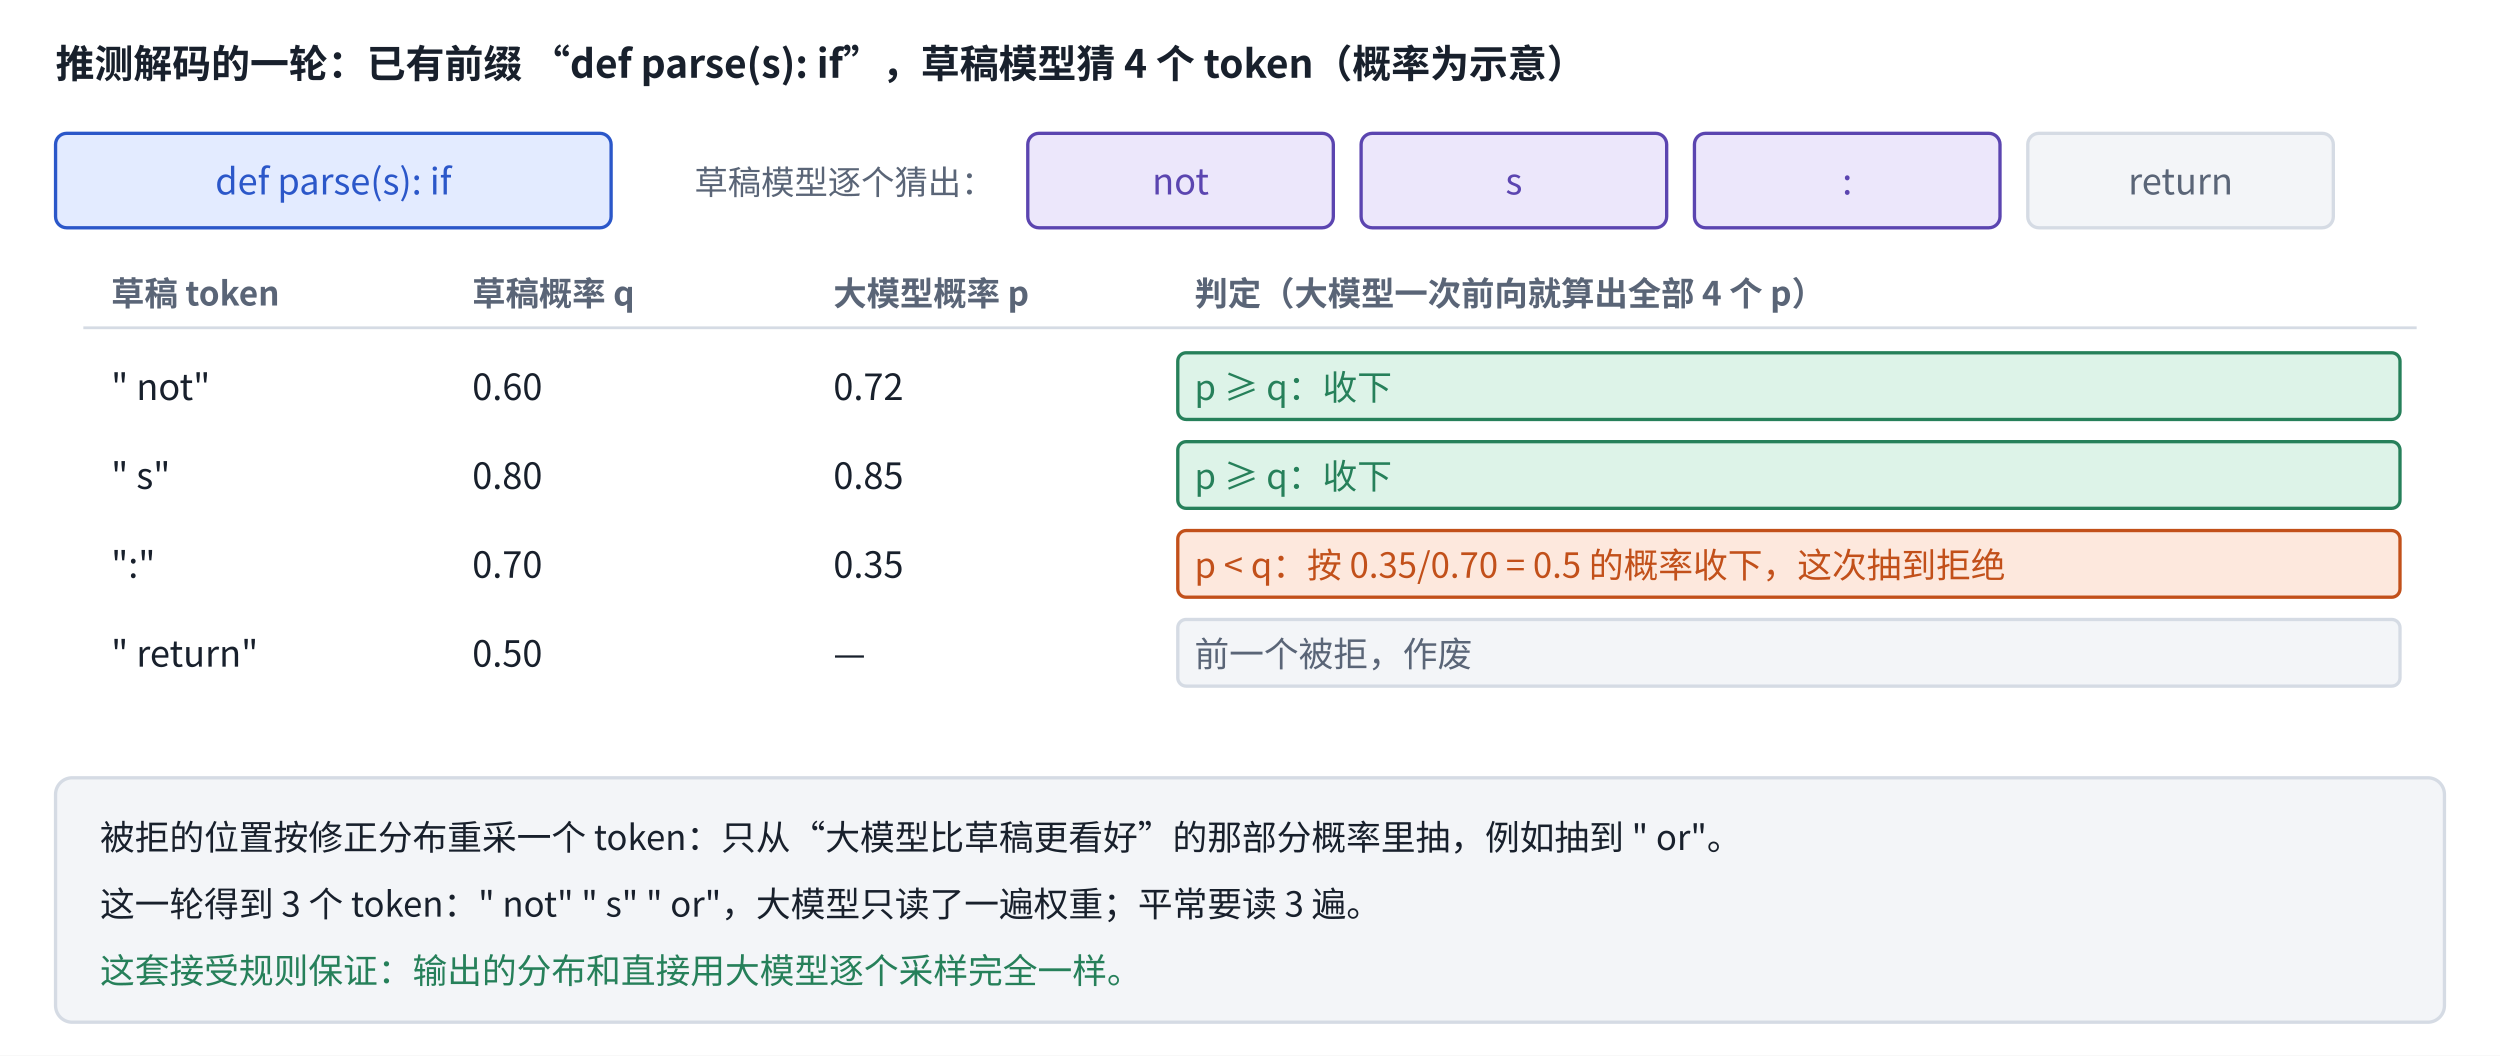
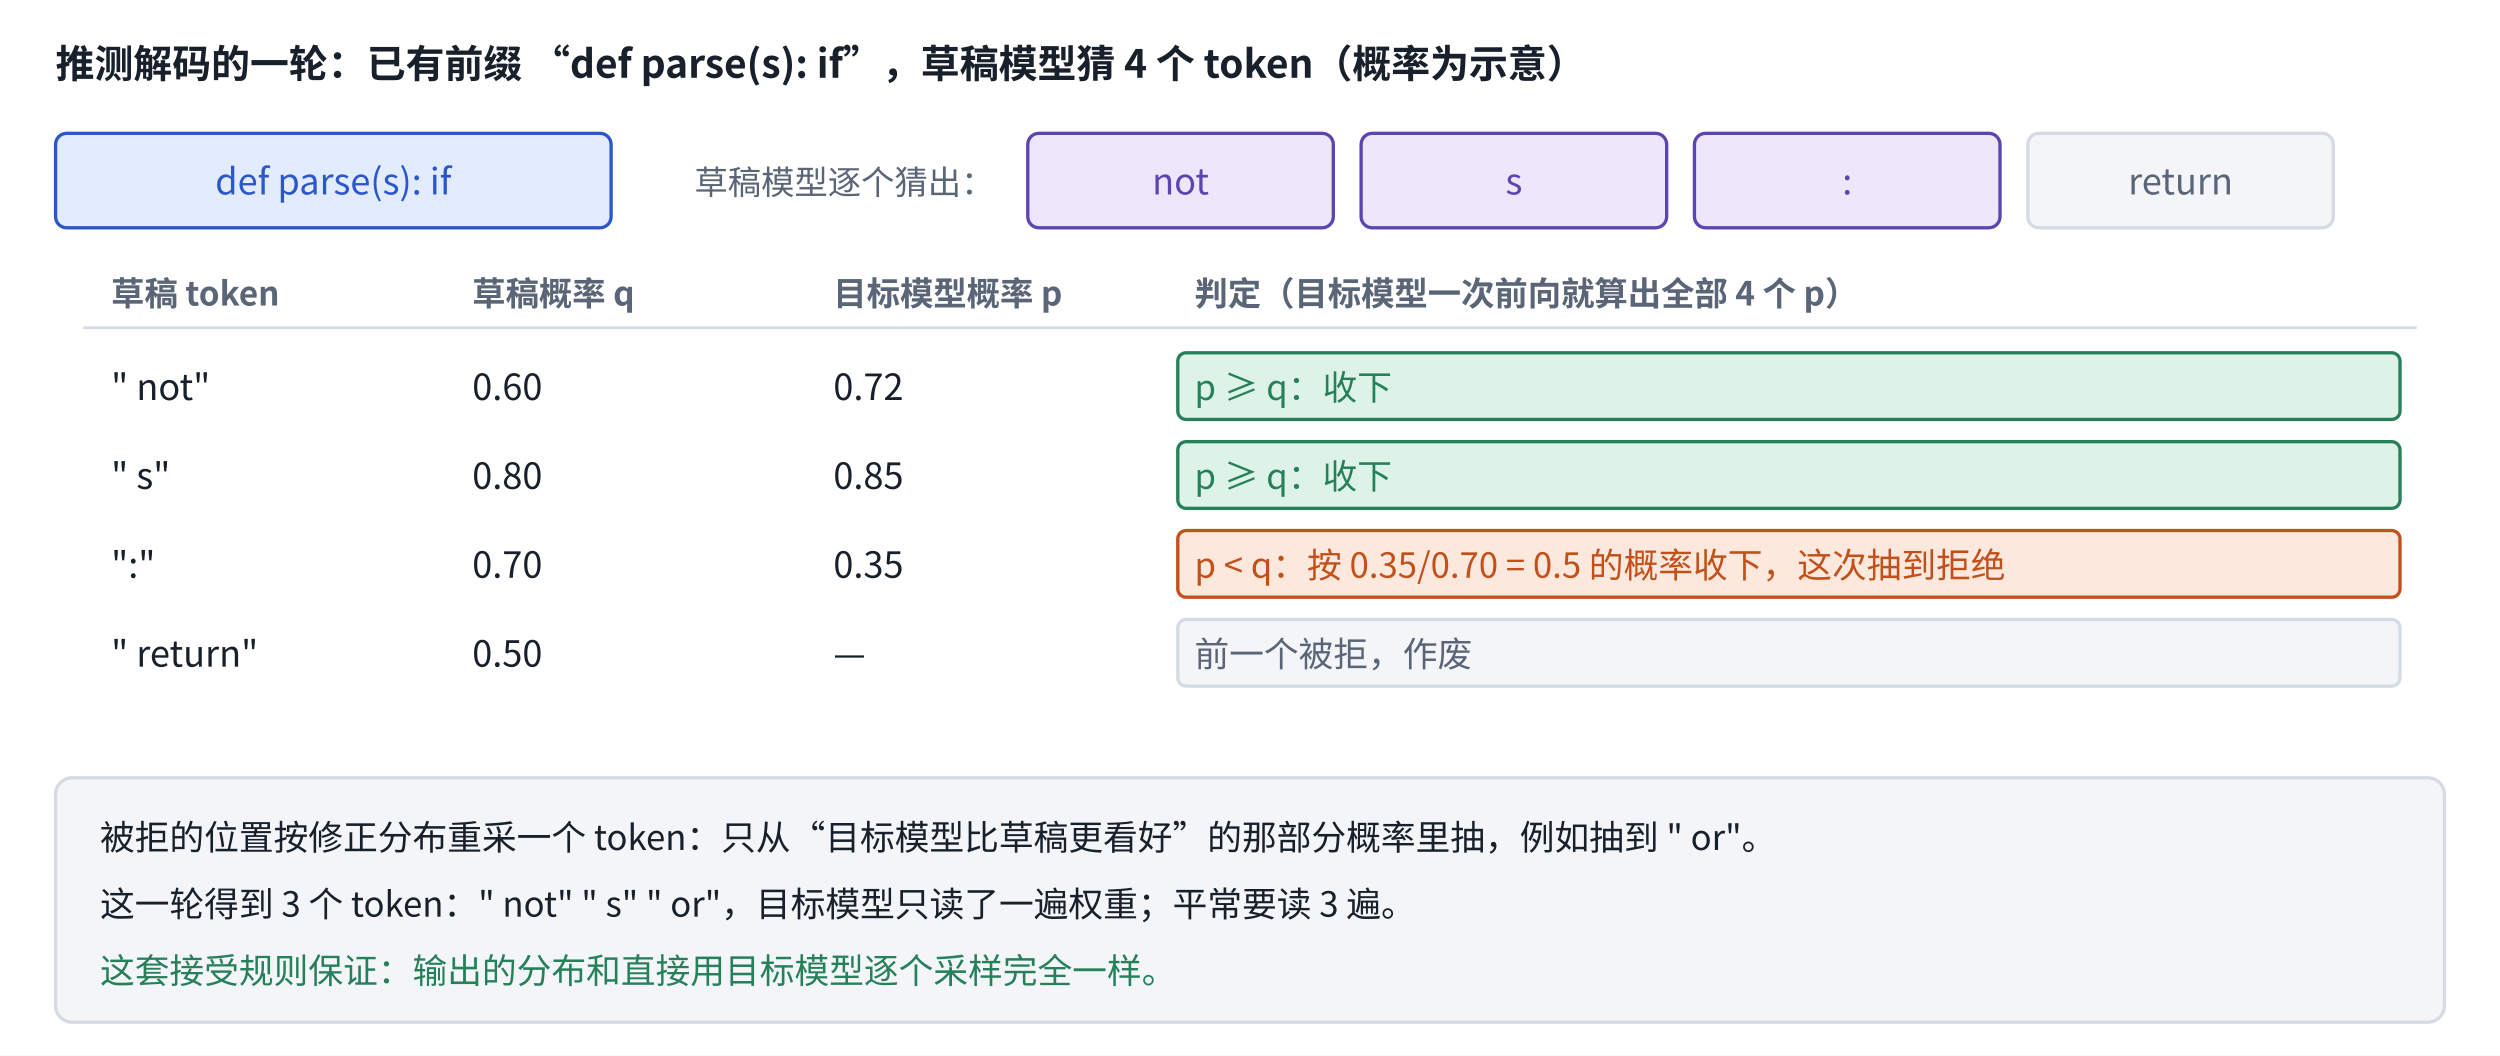
<svg xmlns="http://www.w3.org/2000/svg" viewBox="0 0 900 380" width="900" height="380" role="img" aria-label="推测解码一轮的真实 token 与接受判定">
  <rect x="0" y="0" width="900" height="380" fill="#ffffff" />
  <defs>
    <marker id="ar-spec" viewBox="0 0 10 10" refX="9" refY="5" markerWidth="7" markerHeight="7" orient="auto-start-reverse">
      <path d="M0,0 L10,5 L0,10 z" fill="#5A6577" />
    </marker>
  </defs>
  <text x="20" y="28" font-family="PingFang SC, Noto Sans CJK SC, Microsoft YaHei, sans-serif" font-size="14" fill="#18202C" text-anchor="start" font-weight="bold">推测解码的一轮：已有前缀 “def parse(s):  if”，草稿模型猜 4 个 token（概率为示意）</text>
  <rect x="20" y="48" width="200" height="34" rx="4" fill="#E3EBFF" stroke="#2B57C9" stroke-width="1.2" />
  <text x="120" y="70" font-family="Menlo, Consolas, PingFang SC, Noto Sans CJK SC, monospace" font-size="13" fill="#2B57C9" text-anchor="middle" font-weight="normal">def parse(s):  if</text>
  <text x="250" y="70" font-family="PingFang SC, Noto Sans CJK SC, Microsoft YaHei, sans-serif" font-size="12" fill="#5A6577" text-anchor="start" font-weight="normal">草稿模型逐个猜出：</text>
  <rect x="370" y="48" width="110" height="34" rx="4" fill="#ECE7FB" stroke="#5B45B0" stroke-width="1.2" />
  <text x="425" y="70" font-family="Menlo, Consolas, PingFang SC, Noto Sans CJK SC, monospace" font-size="13" fill="#5B45B0" text-anchor="middle" font-weight="normal"> not</text>
  <rect x="490" y="48" width="110" height="34" rx="4" fill="#ECE7FB" stroke="#5B45B0" stroke-width="1.2" />
  <text x="545" y="70" font-family="Menlo, Consolas, PingFang SC, Noto Sans CJK SC, monospace" font-size="13" fill="#5B45B0" text-anchor="middle" font-weight="normal"> s</text>
  <rect x="610" y="48" width="110" height="34" rx="4" fill="#ECE7FB" stroke="#5B45B0" stroke-width="1.2" />
  <text x="665" y="70" font-family="Menlo, Consolas, PingFang SC, Noto Sans CJK SC, monospace" font-size="13" fill="#5B45B0" text-anchor="middle" font-weight="normal">:</text>
  <rect x="730" y="48" width="110" height="34" rx="4" fill="#F3F5F8" stroke="#D5DBE4" stroke-width="1.2" />
  <text x="785" y="70" font-family="Menlo, Consolas, PingFang SC, Noto Sans CJK SC, monospace" font-size="13" fill="#5A6577" text-anchor="middle" font-weight="normal"> return</text>
  <text x="40" y="110" font-family="PingFang SC, Noto Sans CJK SC, Microsoft YaHei, sans-serif" font-size="12" fill="#5A6577" text-anchor="start" font-weight="bold">草稿 token</text>
  <text x="170" y="110" font-family="PingFang SC, Noto Sans CJK SC, Microsoft YaHei, sans-serif" font-size="12" fill="#5A6577" text-anchor="start" font-weight="bold">草稿概率 q</text>
-   <text x="300" y="110" font-family="PingFang SC, Noto Sans CJK SC, Microsoft YaHei, sans-serif" font-size="12" fill="#5A6577" text-anchor="start" font-weight="bold">大模型概率 p</text>
-   <text x="430" y="110" font-family="PingFang SC, Noto Sans CJK SC, Microsoft YaHei, sans-serif" font-size="12" fill="#5A6577" text-anchor="start" font-weight="bold">判定（大模型一次前向就算出全部 4 个 p）</text>
+   <text x="300" y="110" font-family="PingFang SC, Noto Sans CJK SC, Microsoft YaHei, sans-serif" font-size="12" fill="#5A6577" text-anchor="start" font-weight="bold">目标模型概率 p</text>
+   <text x="430" y="110" font-family="PingFang SC, Noto Sans CJK SC, Microsoft YaHei, sans-serif" font-size="12" fill="#5A6577" text-anchor="start" font-weight="bold">判定（目标模型一次前向就算出全部 4 个 p）</text>
  <line x1="30" y1="118" x2="870" y2="118" stroke="#D5DBE4" stroke-width="1" />
  <text x="40" y="144" font-family="Menlo, Consolas, PingFang SC, Noto Sans CJK SC, monospace" font-size="13" fill="#18202C" text-anchor="start" font-weight="normal">" not"</text>
  <text x="170" y="144" font-family="PingFang SC, Noto Sans CJK SC, Microsoft YaHei, sans-serif" font-size="13" fill="#18202C" text-anchor="start" font-weight="normal">0.60</text>
  <text x="300" y="144" font-family="PingFang SC, Noto Sans CJK SC, Microsoft YaHei, sans-serif" font-size="13" fill="#18202C" text-anchor="start" font-weight="normal">0.72</text>
  <rect x="424" y="127" width="440" height="24" rx="3" fill="#DDF3E8" stroke="#26805A" stroke-width="1.2" />
  <text x="430" y="144" font-family="PingFang SC, Noto Sans CJK SC, Microsoft YaHei, sans-serif" font-size="12.5" fill="#26805A" text-anchor="start" font-weight="normal">p ≥ q：收下</text>
  <text x="40" y="176" font-family="Menlo, Consolas, PingFang SC, Noto Sans CJK SC, monospace" font-size="13" fill="#18202C" text-anchor="start" font-weight="normal">" s"</text>
  <text x="170" y="176" font-family="PingFang SC, Noto Sans CJK SC, Microsoft YaHei, sans-serif" font-size="13" fill="#18202C" text-anchor="start" font-weight="normal">0.80</text>
  <text x="300" y="176" font-family="PingFang SC, Noto Sans CJK SC, Microsoft YaHei, sans-serif" font-size="13" fill="#18202C" text-anchor="start" font-weight="normal">0.85</text>
  <rect x="424" y="159" width="440" height="24" rx="3" fill="#DDF3E8" stroke="#26805A" stroke-width="1.2" />
  <text x="430" y="176" font-family="PingFang SC, Noto Sans CJK SC, Microsoft YaHei, sans-serif" font-size="12.5" fill="#26805A" text-anchor="start" font-weight="normal">p ≥ q：收下</text>
  <text x="40" y="208" font-family="Menlo, Consolas, PingFang SC, Noto Sans CJK SC, monospace" font-size="13" fill="#18202C" text-anchor="start" font-weight="normal">":"</text>
  <text x="170" y="208" font-family="PingFang SC, Noto Sans CJK SC, Microsoft YaHei, sans-serif" font-size="13" fill="#18202C" text-anchor="start" font-weight="normal">0.70</text>
  <text x="300" y="208" font-family="PingFang SC, Noto Sans CJK SC, Microsoft YaHei, sans-serif" font-size="13" fill="#18202C" text-anchor="start" font-weight="normal">0.35</text>
  <rect x="424" y="191" width="440" height="24" rx="3" fill="#FDE8DD" stroke="#C2501A" stroke-width="1.2" />
  <text x="430" y="208" font-family="PingFang SC, Noto Sans CJK SC, Microsoft YaHei, sans-serif" font-size="12.5" fill="#C2501A" text-anchor="start" font-weight="normal">p &lt; q：按 0.35/0.70 = 0.5 的概率收下，这次抽到拒绝</text>
  <text x="40" y="240" font-family="Menlo, Consolas, PingFang SC, Noto Sans CJK SC, monospace" font-size="13" fill="#18202C" text-anchor="start" font-weight="normal">" return"</text>
  <text x="170" y="240" font-family="PingFang SC, Noto Sans CJK SC, Microsoft YaHei, sans-serif" font-size="13" fill="#18202C" text-anchor="start" font-weight="normal">0.50</text>
  <text x="300" y="240" font-family="PingFang SC, Noto Sans CJK SC, Microsoft YaHei, sans-serif" font-size="13" fill="#18202C" text-anchor="start" font-weight="normal">—</text>
  <rect x="424" y="223" width="440" height="24" rx="3" fill="#F3F5F8" stroke="#D5DBE4" stroke-width="1.2" />
  <text x="430" y="240" font-family="PingFang SC, Noto Sans CJK SC, Microsoft YaHei, sans-serif" font-size="12.5" fill="#5A6577" text-anchor="start" font-weight="normal">前一个被拒，作废</text>
  <rect x="20" y="280" width="860" height="88" rx="6" fill="#F3F5F8" stroke="#D5DBE4" stroke-width="1.2" />
-   <text x="36" y="306" font-family="PingFang SC, Noto Sans CJK SC, Microsoft YaHei, sans-serif" font-size="12.5" fill="#18202C" text-anchor="start" font-weight="normal">被拒的位置按修正分布重采一个 token：只从“大模型比草稿更看好”的那部分概率里抽，例如抽到 " or"。</text>
-   <text x="36" y="330" font-family="PingFang SC, Noto Sans CJK SC, Microsoft YaHei, sans-serif" font-size="12.5" fill="#18202C" text-anchor="start" font-weight="normal">这一轮得到 3 个 token：" not" " s" " or"，大模型只读了一遍权重；平常要读 3 遍。</text>
-   <text x="36" y="354" font-family="PingFang SC, Noto Sans CJK SC, Microsoft YaHei, sans-serif" font-size="12.5" fill="#26805A" text-anchor="start" font-weight="normal">这套接受规则保证：输出的分布和直接用大模型逐个采样完全一样。</text>
+   <text x="36" y="306" font-family="PingFang SC, Noto Sans CJK SC, Microsoft YaHei, sans-serif" font-size="12.5" fill="#18202C" text-anchor="start" font-weight="normal">被拒的位置按修正分布重采一个 token：只从“目标模型比草稿更看好”的那部分概率里抽，例如抽到 " or"。</text>
+   <text x="36" y="330" font-family="PingFang SC, Noto Sans CJK SC, Microsoft YaHei, sans-serif" font-size="12.5" fill="#18202C" text-anchor="start" font-weight="normal">这一轮得到 3 个 token：" not" " s" " or"，目标模型只读了一遍权重；平常要读 3 遍。</text>
+   <text x="36" y="354" font-family="PingFang SC, Noto Sans CJK SC, Microsoft YaHei, sans-serif" font-size="12.5" fill="#26805A" text-anchor="start" font-weight="normal">这套接受规则保证：输出的分布和直接用目标模型逐个采样完全一样。</text>
</svg>
